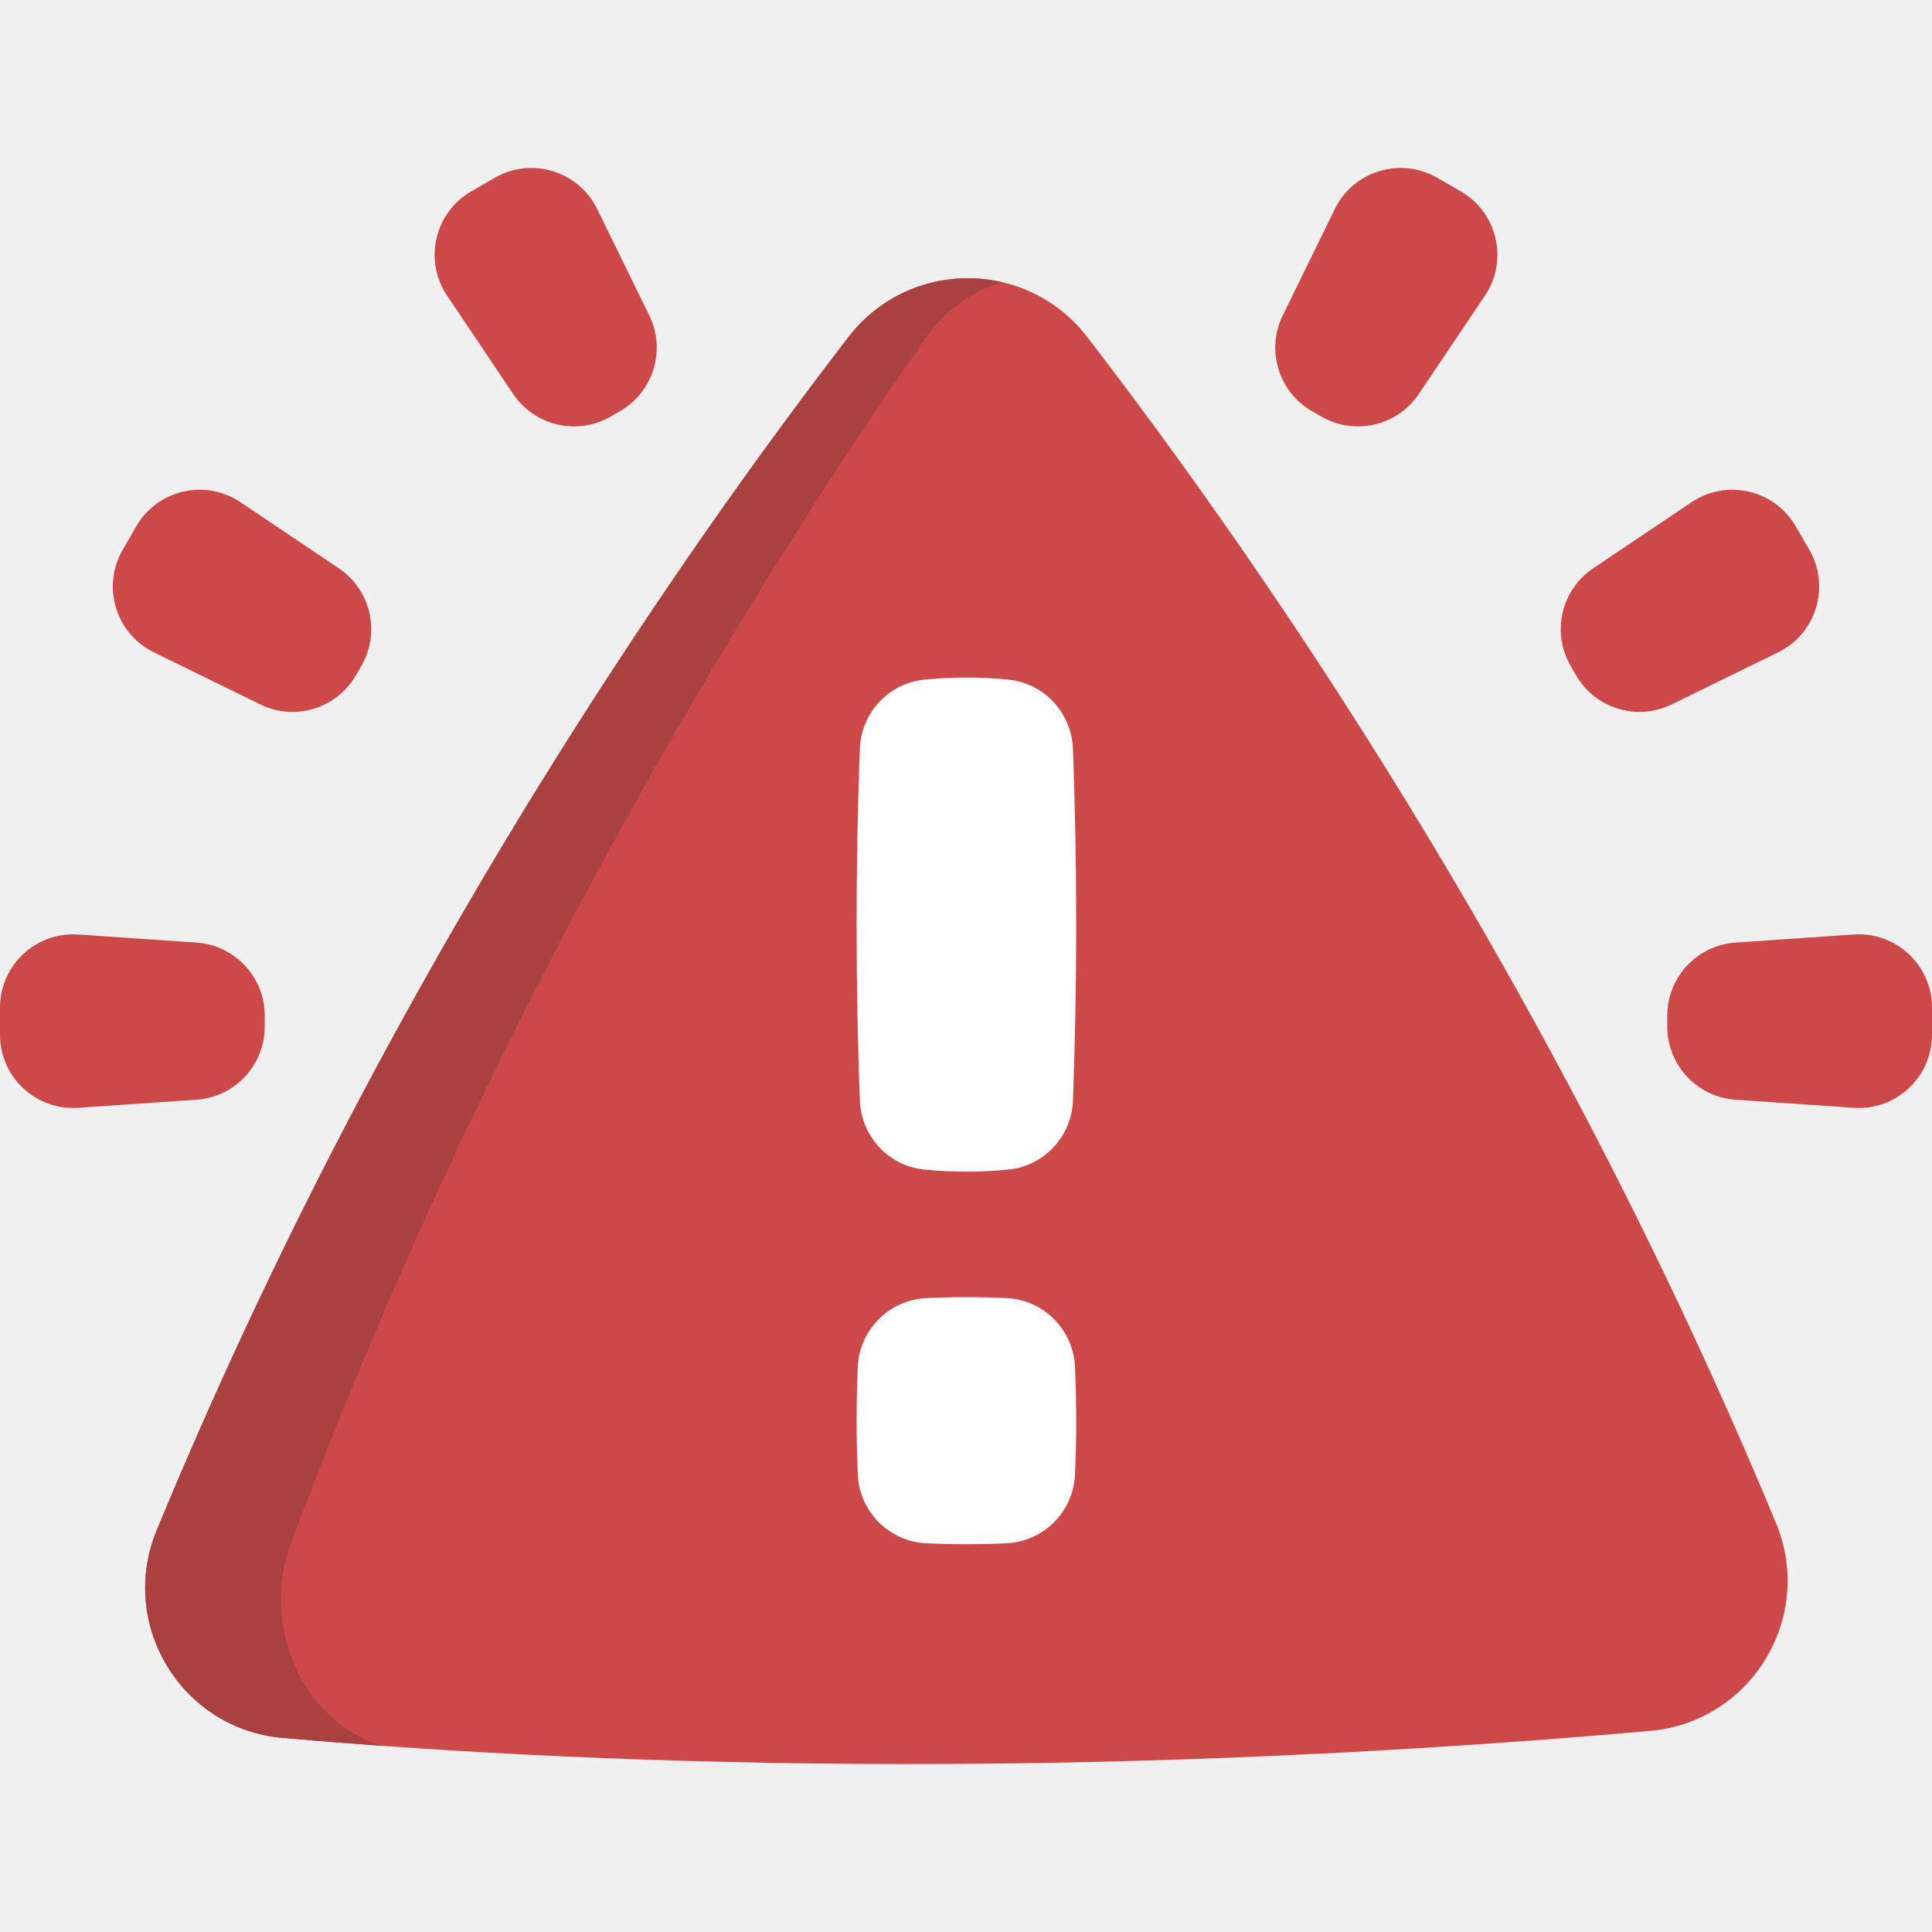
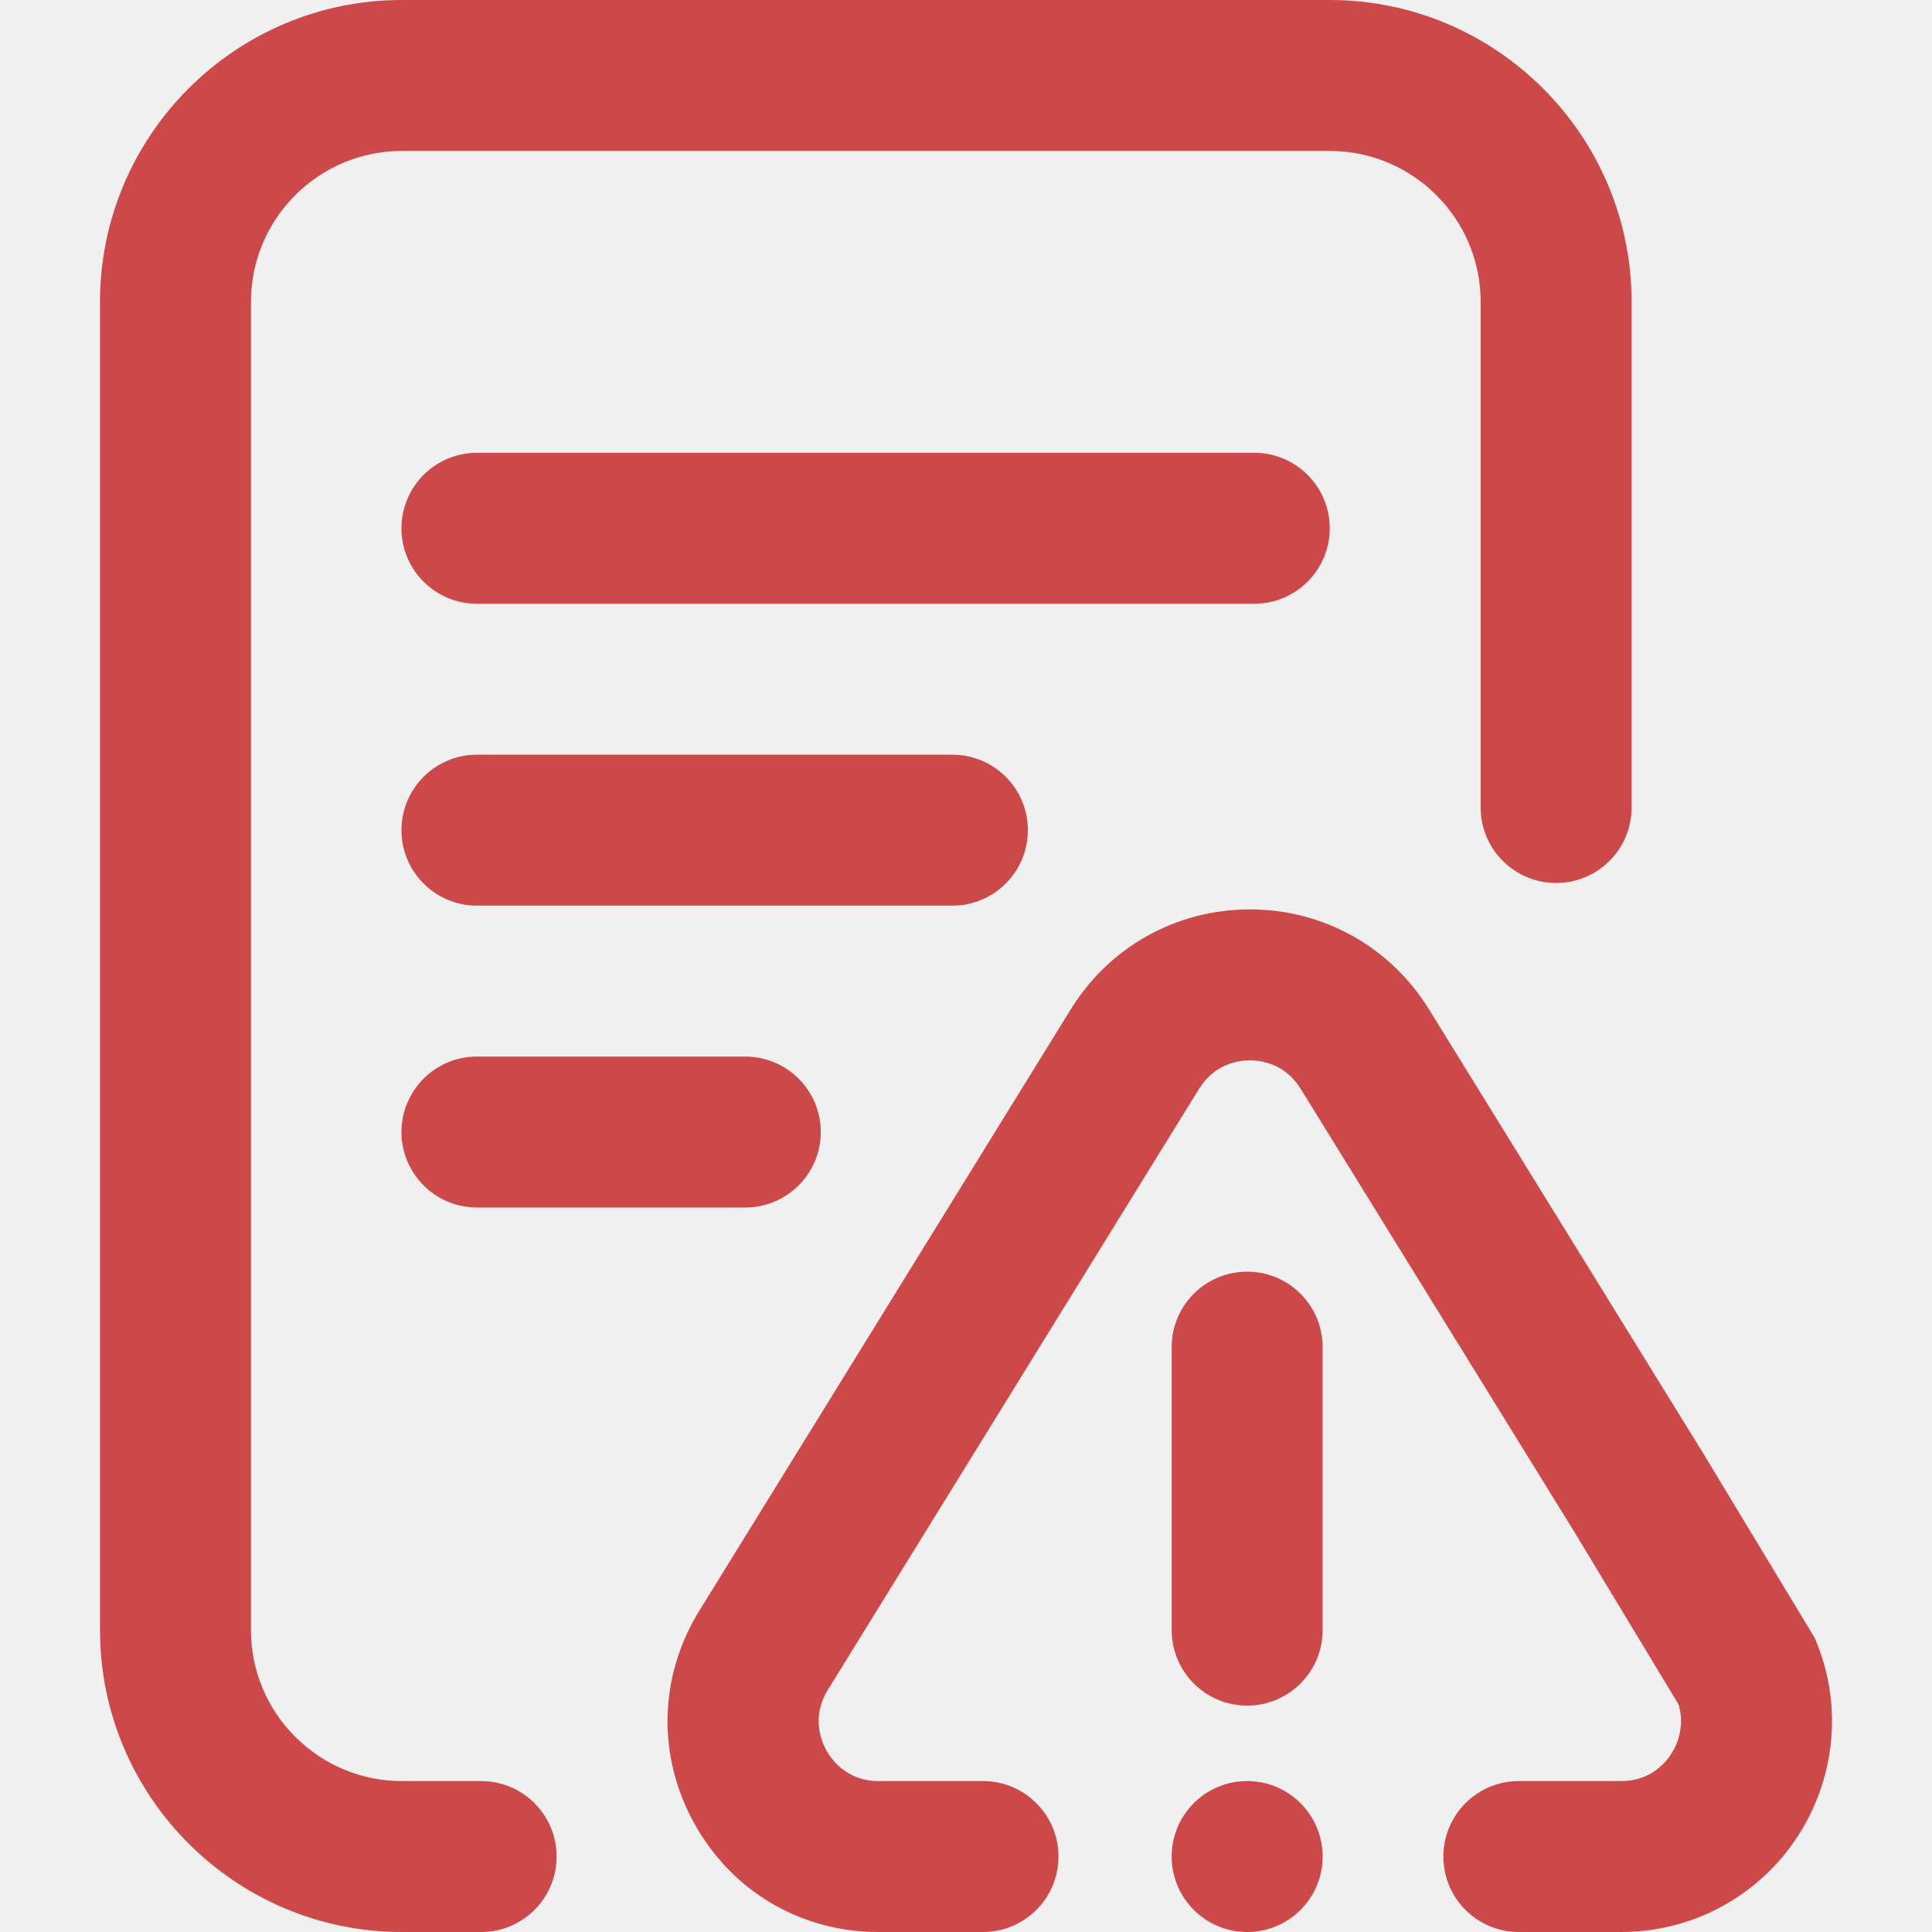
- <svg xmlns="http://www.w3.org/2000/svg" id="Capa_1" enable-background="new 0 0 512 512" height="100%" viewBox="0 0 512 512" width="100%">
-   <g>
-     <path d="m240.625 467.492c-.005 0 .002 0-.003 0-66.386 0-122.241-3.115-165.759-6.932-26.825-2.353-43.621-30.123-33.337-55.01 28.526-69.035 63.745-137.231 105.061-203.371 28.123-45.021 55.272-82.968 78.23-112.824 16.011-20.822 47.334-20.828 63.346-.007 22.844 29.707 49.848 67.439 77.831 112.183 41.105 65.725 76.192 133.492 104.671 202.102 10.34 24.909-6.521 52.72-33.387 55.081-66.342 5.831-132.272 8.778-196.653 8.778z" fill="#CD4949" />
-     <path d="m265.871 74.846c-7.79 2.048-15.082 6.933-20.474 14.644-21.061 30.12-45.964 68.407-71.76 113.828-37.902 66.727-70.211 135.528-96.374 205.169-8.552 22.75 3.3 47.889 23.914 54.174-9.217-.665-17.988-1.374-26.313-2.101-26.829-2.355-43.618-30.12-33.341-55.015 28.527-69.027 63.751-137.224 105.067-203.365 28.124-45.018 55.269-82.973 78.229-112.821 10.135-13.183 26.417-18.023 41.052-14.513z" fill="#a94141" />
-     <g fill="#CD4949">
-       <path d="m441.838 272.061v-2.894c0-10.208 7.904-18.673 18.089-19.372l31.327-2.149c11.221-.77 20.746 8.125 20.746 19.372v7.192c0 11.247-9.526 20.142-20.746 19.372l-31.327-2.149c-10.184-.698-18.089-9.163-18.089-19.372z" />
-       <path d="m417.664 178.948-1.447-2.507c-5.104-8.841-2.491-20.124 5.979-25.821l26.055-17.524c9.333-6.277 22.029-3.337 27.653 6.403l3.596 6.229c5.624 9.74 1.821 22.206-8.281 27.15l-28.204 13.802c-9.169 4.488-20.247 1.109-25.351-7.732z" />
-       <path d="m350.172 110.397-2.507-1.447c-8.841-5.104-12.219-16.182-7.732-25.351l13.802-28.204c4.944-10.102 17.41-13.904 27.15-8.281l6.229 3.596c9.74 5.624 12.68 18.32 6.403 27.653l-17.524 26.055c-5.697 8.47-16.98 11.083-25.821 5.979z" />
-     </g>
-     <g fill="#CD4949">
-       <path d="m70.162 272.061v-2.894c0-10.208-7.904-18.673-18.089-19.372l-31.327-2.149c-11.22-.77-20.746 8.125-20.746 19.372v7.192c0 11.247 9.526 20.142 20.746 19.372l31.327-2.149c10.184-.698 18.089-9.163 18.089-19.372z" />
-       <path d="m94.336 178.948 1.447-2.507c5.104-8.841 2.491-20.124-5.979-25.821l-26.055-17.524c-9.333-6.277-22.029-3.337-27.653 6.403l-3.596 6.229c-5.624 9.74-1.821 22.206 8.281 27.15l28.204 13.802c9.169 4.488 20.247 1.109 25.351-7.732z" />
-       <path d="m161.828 110.397 2.507-1.447c8.841-5.104 12.219-16.182 7.732-25.351l-13.802-28.204c-4.944-10.102-17.41-13.904-27.15-8.281l-6.229 3.596c-9.74 5.624-12.68 18.32-6.403 27.653l17.524 26.055c5.697 8.47 16.98 11.083 25.821 5.979z" />
-     </g>
-     <g fill="#fff">
-       <path d="m244.901 180.12c7.47-.751 14.94-.751 22.41 0 9.451.951 16.686 8.844 17.035 18.336 1.139 31.049 1.139 62.098 0 93.147-.348 9.492-7.584 17.386-17.035 18.336-7.47.751-14.94.751-22.41 0-9.451-.951-16.686-8.844-17.035-18.336-1.139-31.049-1.139-62.098 0-93.147.349-9.493 7.584-17.386 17.035-18.336z" />
-       <path d="m245.443 344.015c7.109-.34 14.218-.34 21.327 0 9.797.469 17.665 8.355 18.107 18.153.431 9.552.431 19.104 0 28.657-.442 9.798-8.31 17.684-18.107 18.153-7.109.34-14.218.34-21.327 0-9.797-.469-17.665-8.355-18.107-18.153-.431-9.552-.431-19.104 0-28.657.442-9.798 8.31-17.684 18.107-18.153z" />
-     </g>
-   </g>
+ <svg xmlns="http://www.w3.org/2000/svg" version="1.1" id="Capa_1" x="0px" y="0px" viewBox="0 0 512 512" style="enable-background:new 0 0 512 512;" xml:space="preserve" fill="#CD4949">
+   <path d="M272.393,220c0-11.046-8.954-20-20-20h-126c-11.046,0-20,8.954-20,20s8.954,20,20,20h126     C263.439,240,272.393,231.046,272.393,220z" />
+   <path d="M126.393,280c-11.046,0-20,8.954-20,20c0,11.046,8.954,20,20,20h71.111c11.046,0,20-8.954,20-20c0-11.046-8.954-20-20-20     H126.393z" />
+   <path d="M127.505,472h-21c-22.056,0-40-17.944-40-40V80c0-22.056,17.944-40,40-40h245.889c22.056,0,40,17.944,40,40v134     c0,11.046,8.954,20,20,20c11.046,0,20-8.954,20-20V80c0-44.112-35.888-80-80-80H106.505c-44.112,0-80,35.888-80,80v352     c0,44.112,35.888,80,80,80h21c11.046,0,20-8.954,20-20C147.505,480.954,138.551,472,127.505,472z" />
+   <path d="M352.393,140c0-11.046-8.954-20-20-20h-206c-11.046,0-20,8.954-20,20s8.954,20,20,20h206     C343.439,160,352.393,151.046,352.393,140z" />
+   <path d="M330.51,472h-0.01c-11.046,0-19.995,8.954-19.995,20c0,11.046,8.959,20,20.005,20s20-8.954,20-20     C350.51,480.954,341.556,472,330.51,472z" />
+   <path d="M481.566,435.655l-0.607-1.522l-29.368-48.627l-72.897-118.028C368.453,250.898,350.709,241,331.228,241     c-19.479,0-37.224,9.898-47.464,26.478L185.34,426.834c-10.79,17.472-11.261,38.61-1.257,56.545     C194.078,501.3,212.292,512,232.806,512h27.699c11.046,0,20-8.954,20-20c0-11.046-8.954-20-20-20h-27.699     c-8.365,0-12.43-5.668-13.789-8.105c-1.363-2.443-4.057-8.898,0.355-16.042l98.424-159.355c4.18-6.767,10.787-7.498,13.433-7.498     s9.254,0.73,13.434,7.498l72.739,117.771l27.443,45.44c1.346,4.457,0.572,9.382-2.158,13.412     c-1.741,2.569-5.749,6.879-13.034,6.879h-27.147c-11.046,0-20,8.954-20,20c0,11.046,8.954,20,20,20h27.147     c18.526,0,35.778-9.137,46.148-24.441C486.235,472.159,488.39,452.755,481.566,435.655z" />
+   <path d="M330.505,452c11.046,0,20-8.954,20-20v-75c0-11.046-8.954-20-20-20c-11.046,0-20,8.954-20,20v75     C310.505,443.046,319.459,452,330.505,452z" />
</svg>
